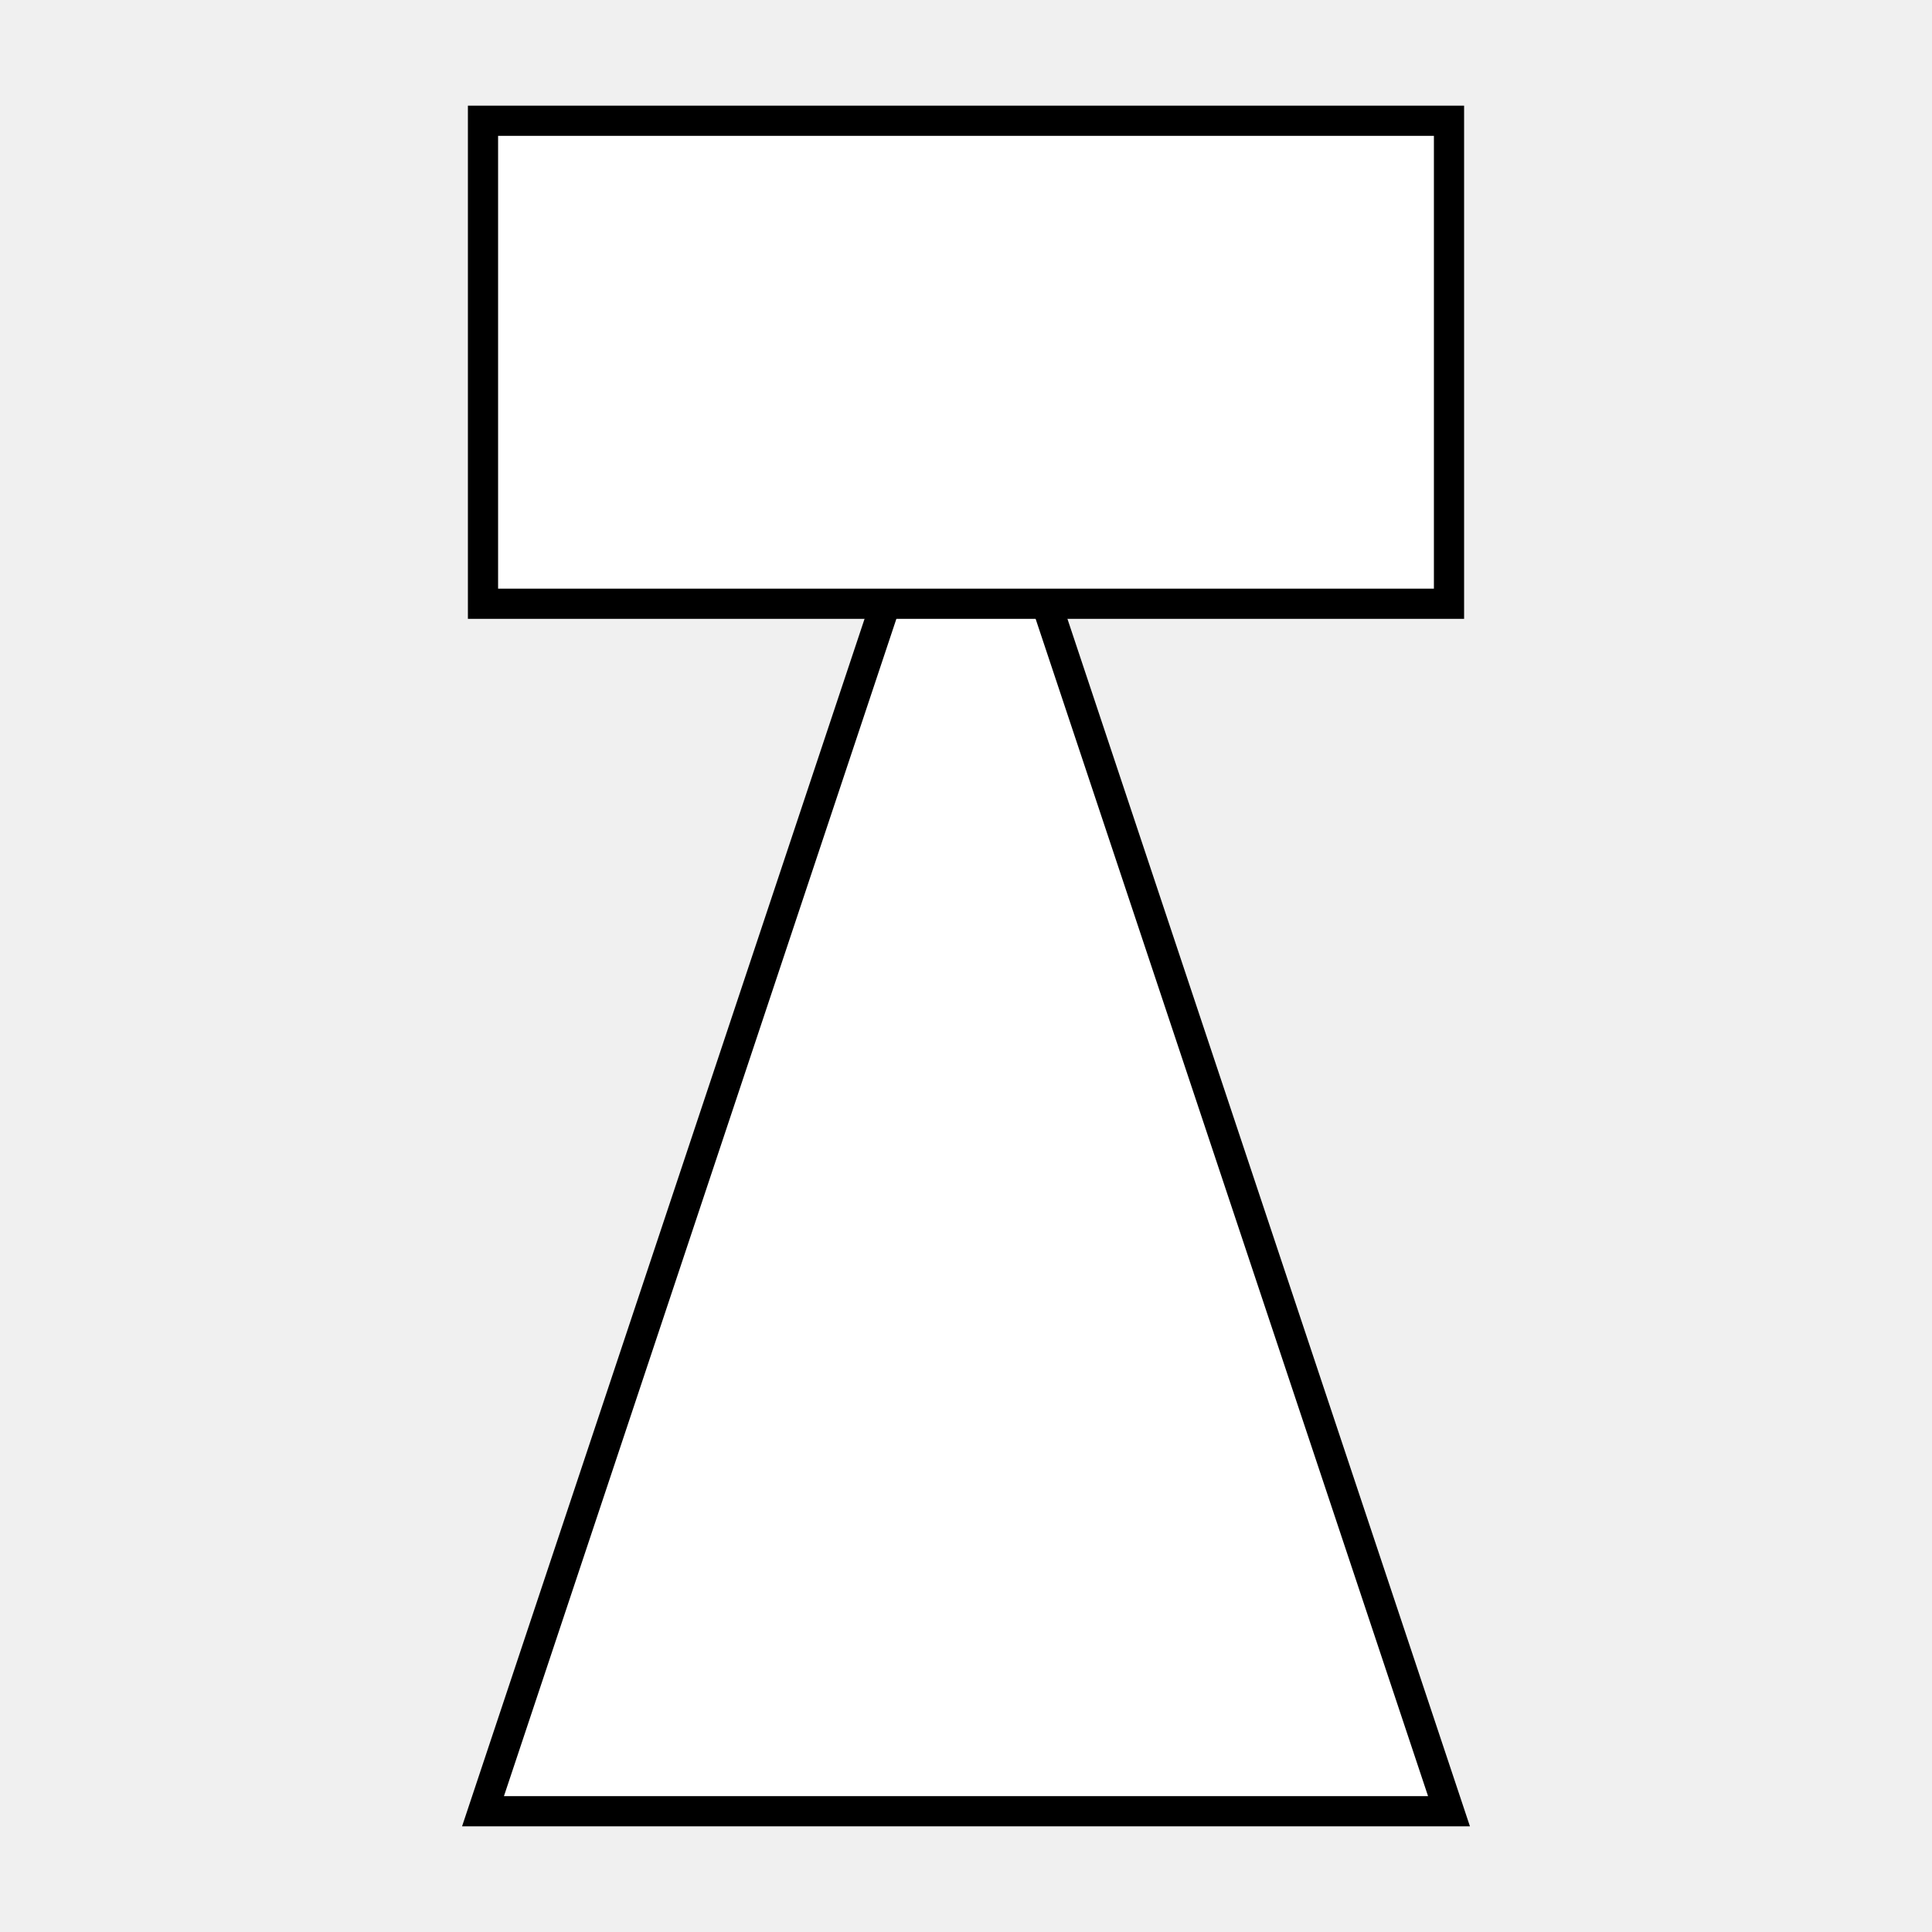
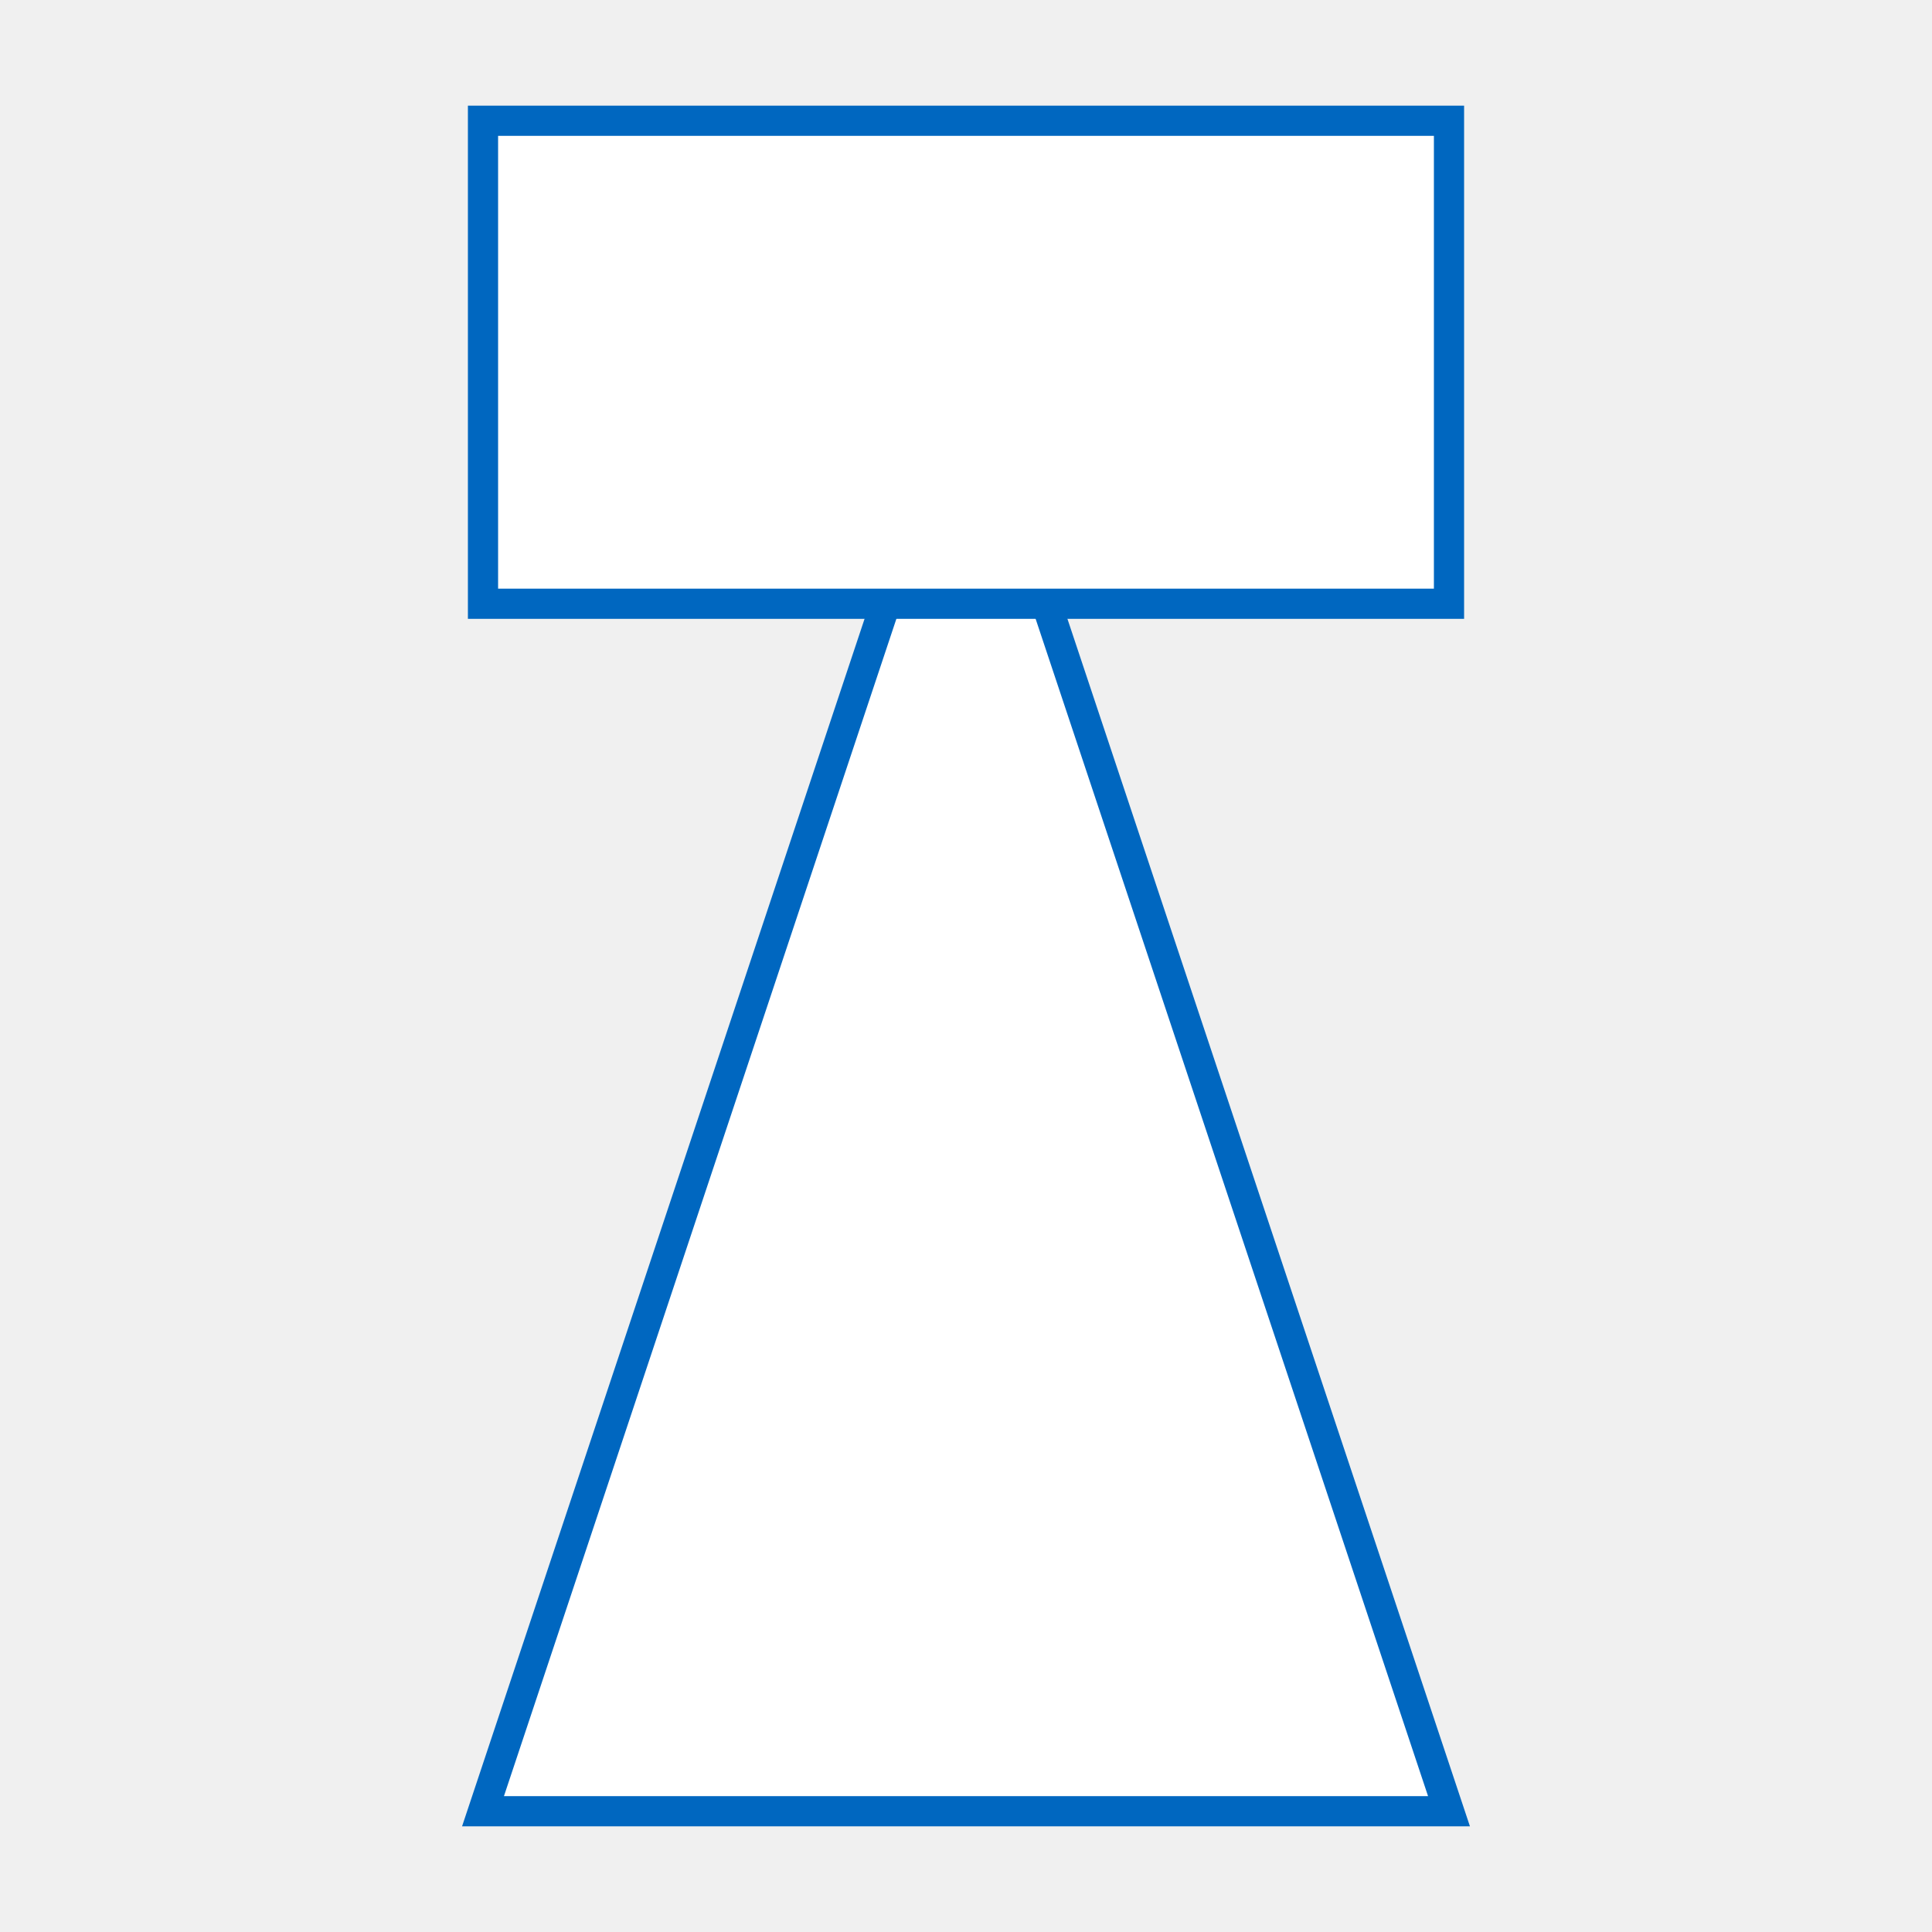
- <svg xmlns="http://www.w3.org/2000/svg" version="1.1" viewBox="0 0 512 512" width="512" height="512" fill="#FFFFFF" stroke="#000000" stroke-width="8">
+ <svg xmlns="http://www.w3.org/2000/svg" version="1.1" viewBox="0 0 512 512" width="512" height="512" fill="#FFFFFF" stroke="#0067C0" stroke-width="8">
  <g>
    <polygon points="128,480 256,96 384,480" />
    <rect x="128" y="32" width="256" height="128" />
  </g>
</svg>
